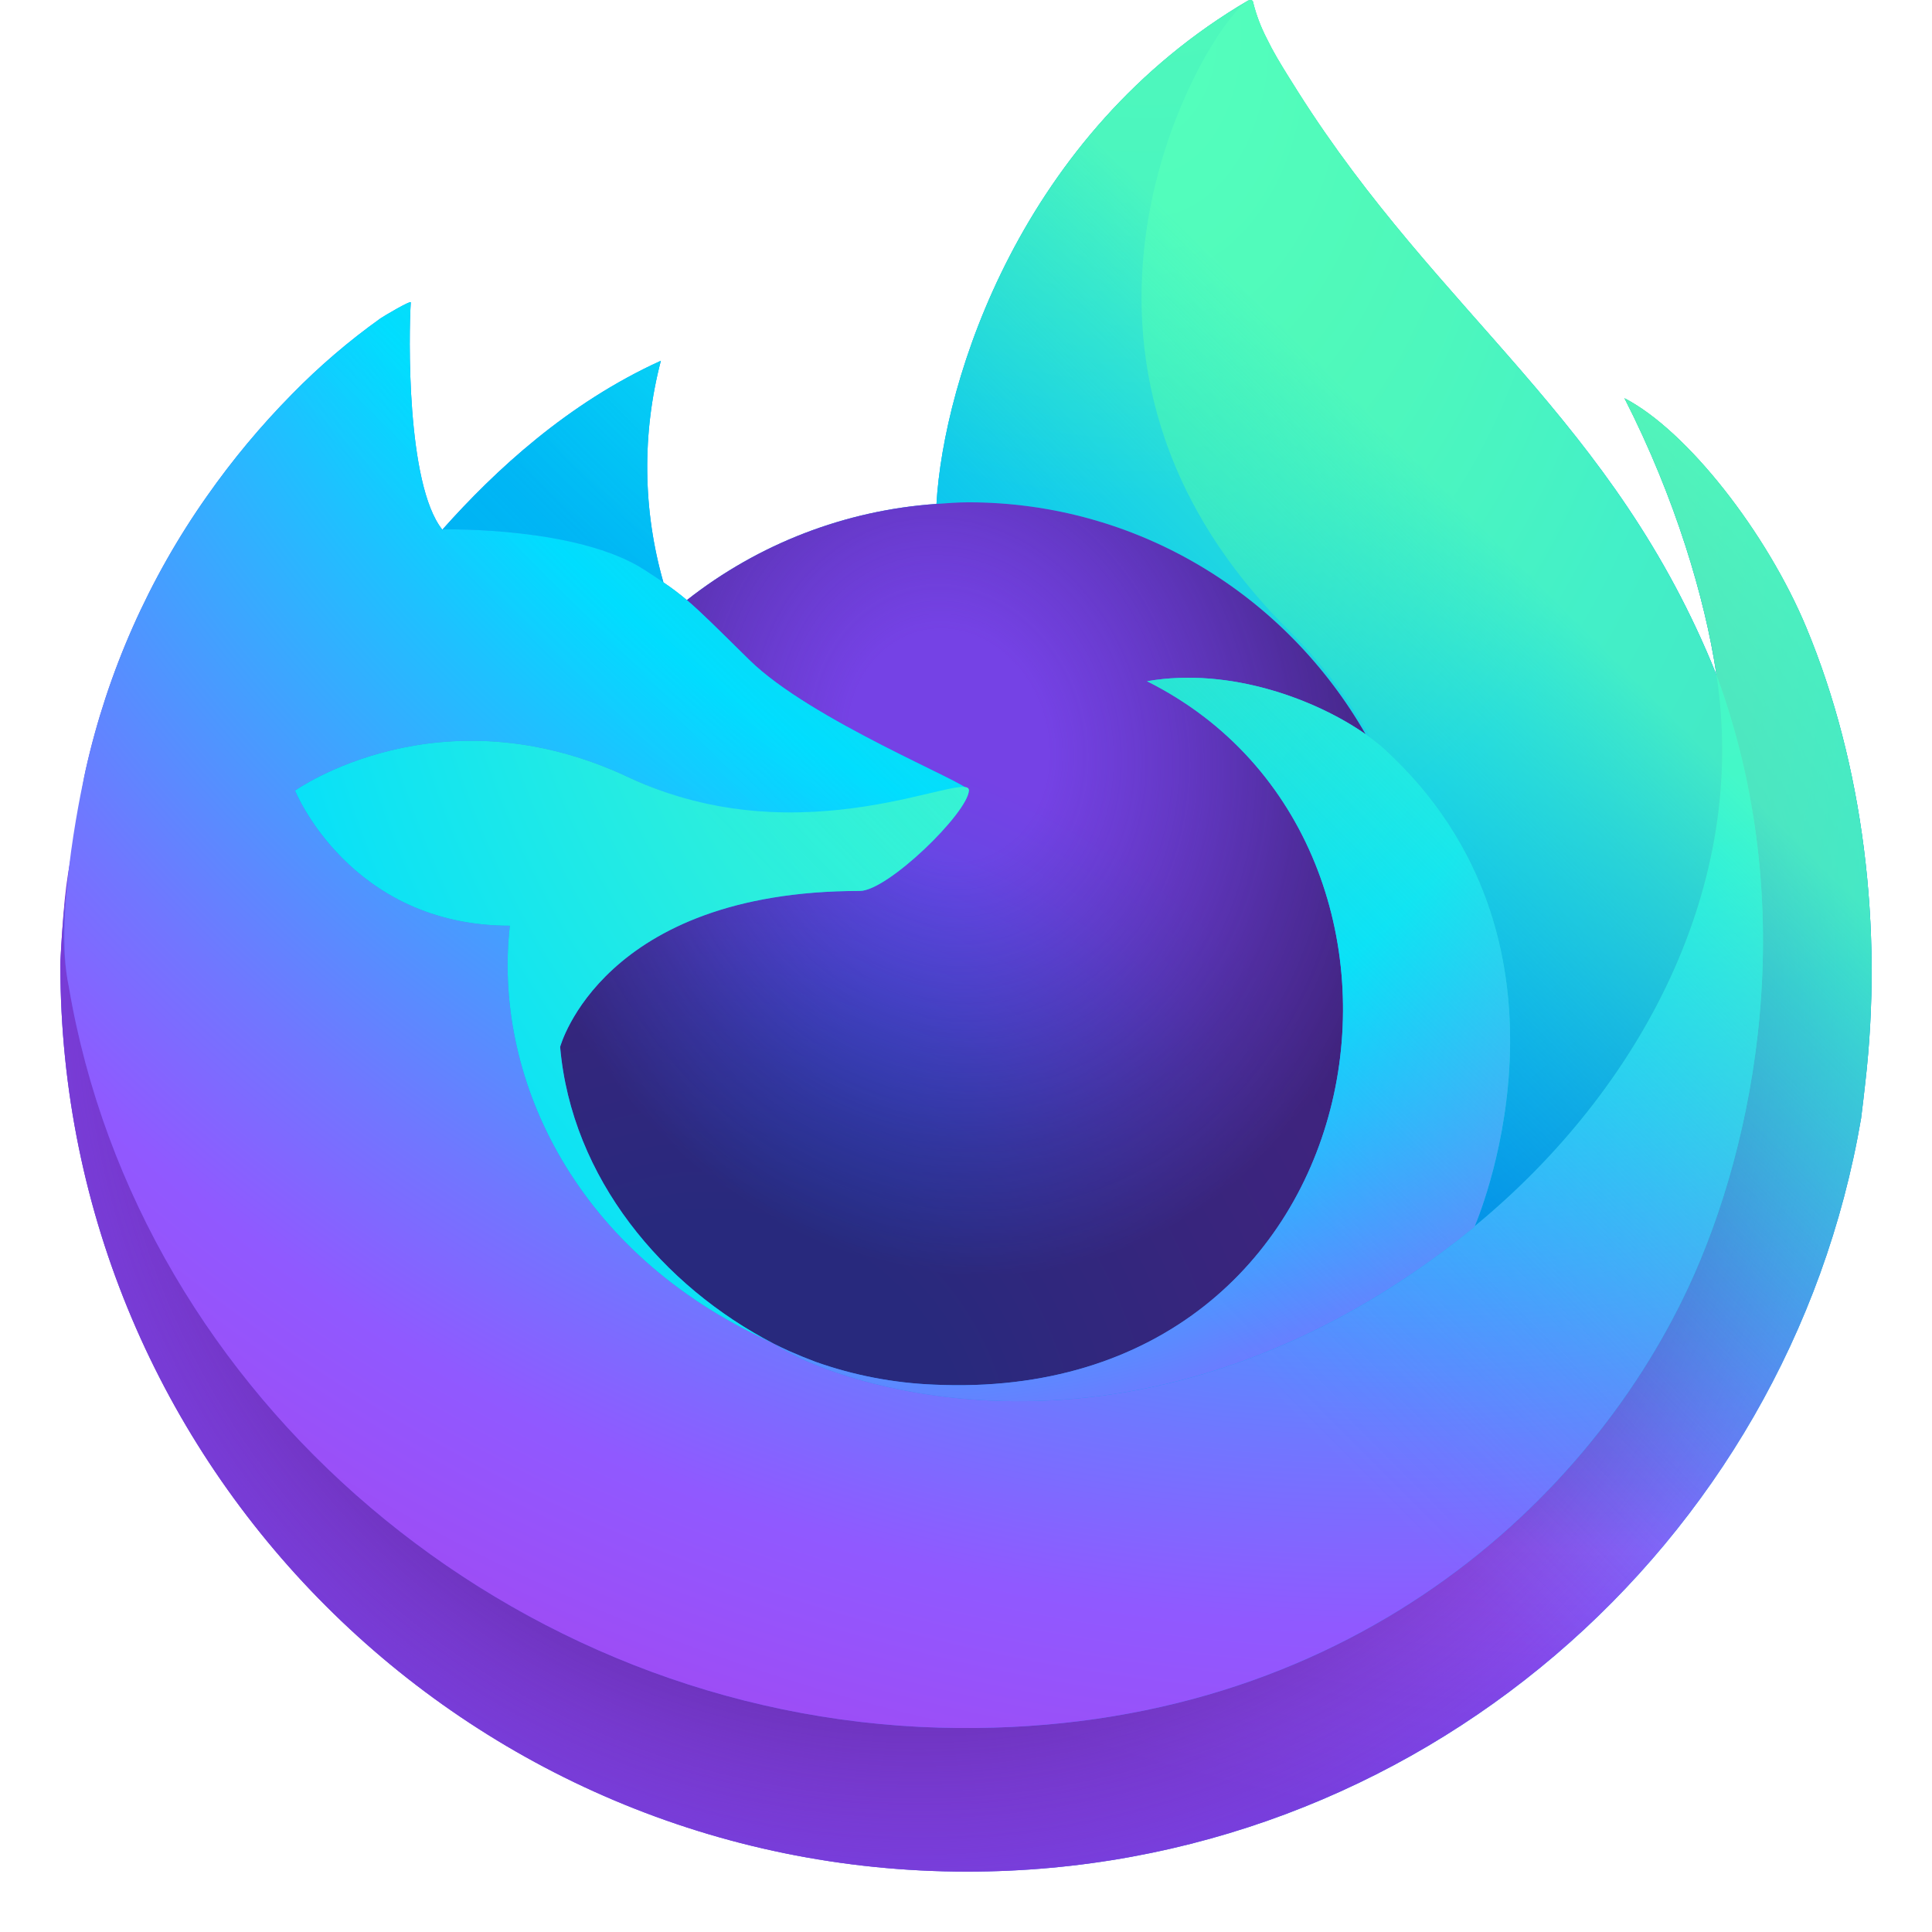
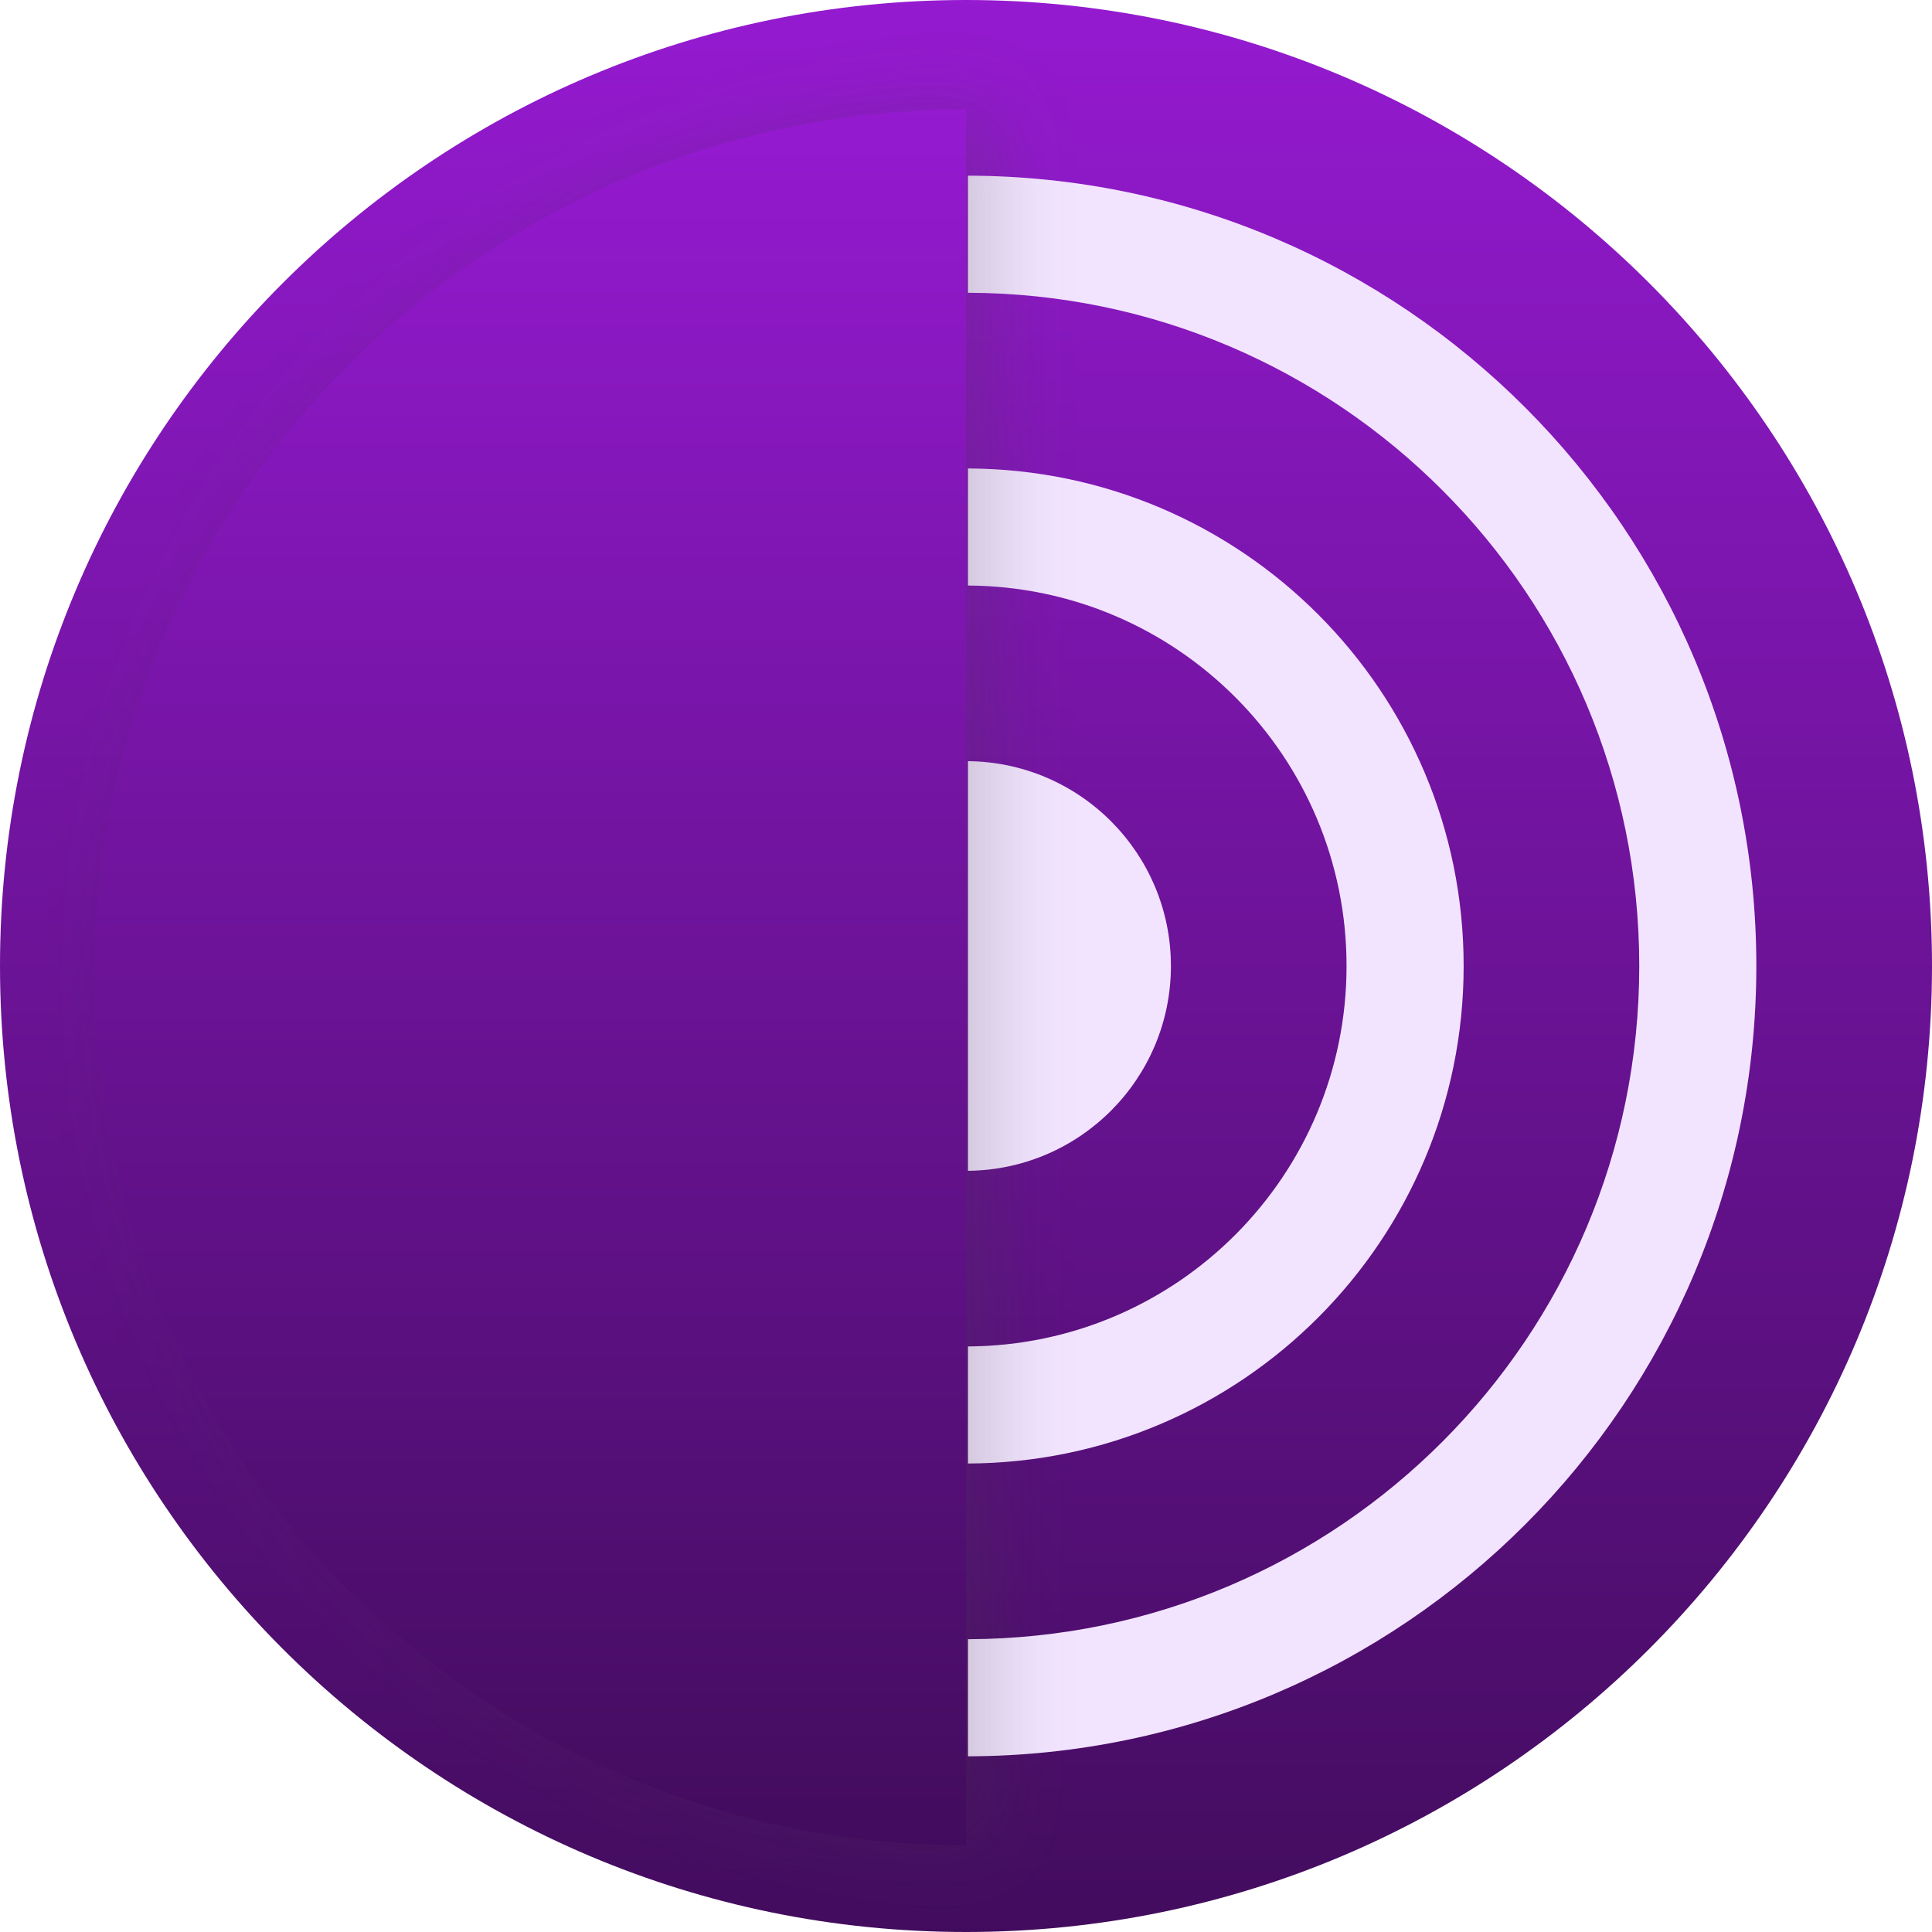
- <svg xmlns="http://www.w3.org/2000/svg" viewBox="0 0 512 512">
+ <svg xmlns="http://www.w3.org/2000/svg" xmlns:xlink="http://www.w3.org/1999/xlink" width="512px" height="512px" viewBox="0 0 512 512" version="1.1">
  <defs>
-     <radialGradient id="b" cx="-9227.187" cy="-9815.121" r="80.797" gradientTransform="matrix(6.201 0 0 6.2 57644.994 60908.8)" gradientUnits="userSpaceOnUse">
-       <stop offset=".108" stop-color="#3fe1b0" />
-       <stop offset=".122" stop-color="#3bdcb3" />
-       <stop offset=".254" stop-color="#1bb3d3" />
-       <stop offset=".358" stop-color="#0799e6" />
-       <stop offset=".42" stop-color="#0090ed" />
-       <stop offset=".487" stop-color="#2482f1" />
-       <stop offset=".64" stop-color="#7165fb" />
-       <stop offset=".71" stop-color="#9059ff" />
-       <stop offset=".795" stop-color="#7d49ed" />
-       <stop offset=".86" stop-color="#7542e5" />
-     </radialGradient>
-     <radialGradient id="c" cx="-9256.711" cy="-9782.089" r="80.797" gradientTransform="matrix(6.201 0 0 6.2 57644.994 60908.8)" gradientUnits="userSpaceOnUse">
-       <stop offset=".3" stop-color="#45278d" />
-       <stop offset=".341" stop-color="#562896" stop-opacity=".787" />
-       <stop offset=".43" stop-color="#782aa9" stop-opacity=".364" />
-       <stop offset=".495" stop-color="#8d2bb5" stop-opacity=".1" />
-       <stop offset=".53" stop-color="#952bb9" stop-opacity="0" />
-     </radialGradient>
-     <radialGradient id="d" cx="-9246.97" cy="-9833.457" r="58.534" gradientTransform="matrix(6.201 0 0 6.2 57644.994 60908.8)" gradientUnits="userSpaceOnUse">
-       <stop offset=".132" stop-color="#3fe1b0" />
-       <stop offset=".289" stop-color="#28d0c8" />
-       <stop offset=".526" stop-color="#00b3f4" />
-     </radialGradient>
-     <radialGradient id="e" cx="-9265.648" cy="-9760.984" r="38.471" gradientTransform="matrix(6.201 0 0 6.2 57644.994 60908.8)" gradientUnits="userSpaceOnUse">
-       <stop offset=".287" stop-color="#0060df" />
-       <stop offset=".417" stop-color="#2357e1" />
-       <stop offset=".604" stop-color="#4f4ce3" />
-       <stop offset=".748" stop-color="#6b45e4" />
-       <stop offset=".833" stop-color="#7542e5" />
-     </radialGradient>
-     <radialGradient id="f" cx="-9255.62" cy="-9791.546" r="20.397" gradientTransform="matrix(6.027 -1.458 1.708 7.059 72758.651 55821.181)" gradientUnits="userSpaceOnUse">
-       <stop offset=".206" stop-color="#45278d" stop-opacity="0" />
-       <stop offset=".251" stop-color="#44268a" stop-opacity=".055" />
-       <stop offset=".725" stop-color="#371f6f" stop-opacity=".591" />
-       <stop offset=".956" stop-color="#321c64" stop-opacity=".8" />
-     </radialGradient>
-     <radialGradient id="g" cx="-9257.731" cy="-9818.427" r="27.676" gradientTransform="matrix(6.201 0 0 6.2 57644.994 60908.8)" gradientUnits="userSpaceOnUse">
-       <stop offset="0" stop-color="#0df" />
-       <stop offset=".235" stop-color="#00d6fd" />
-       <stop offset=".572" stop-color="#00c3f8" />
-       <stop offset=".792" stop-color="#00b3f4" />
-     </radialGradient>
-     <radialGradient id="h" cx="-9235.977" cy="-9835.981" r="118.081" gradientTransform="matrix(6.201 0 0 6.2 57644.994 60908.8)" gradientUnits="userSpaceOnUse">
-       <stop offset=".126" stop-color="#3fe1b0" />
-       <stop offset=".429" stop-color="#0df" />
-       <stop offset=".479" stop-color="#1ec1ff" />
-       <stop offset=".624" stop-color="#7077ff" />
-       <stop offset=".69" stop-color="#9059ff" />
-       <stop offset=".904" stop-color="#b833e1" />
-     </radialGradient>
-     <radialGradient id="i" cx="-9247.165" cy="-9822.859" r="86.499" gradientTransform="matrix(.649 6.166 -4.046 .426 -33440.427 61207.861)" gradientUnits="userSpaceOnUse">
-       <stop offset="0" stop-color="#54ffbd" />
-       <stop offset=".095" stop-color="#4cf3b8" />
-       <stop offset=".197" stop-color="#3fe1b0" />
-       <stop offset=".257" stop-color="#33d8bd" />
-       <stop offset=".369" stop-color="#12c0e1" />
-       <stop offset=".423" stop-color="#00b3f4" />
-       <stop offset=".737" stop-color="#0060df" />
-     </radialGradient>
-     <radialGradient id="j" cx="-9258.383" cy="-9808.176" r="73.72" gradientTransform="matrix(6.201 0 0 6.2 57644.994 60908.8)" gradientUnits="userSpaceOnUse">
-       <stop offset=".137" stop-color="#3fe1b0" />
-       <stop offset=".435" stop-color="#0df" />
-       <stop offset=".484" stop-color="#1ec1ff" />
-       <stop offset=".622" stop-color="#7077ff" />
-       <stop offset=".685" stop-color="#9059ff" />
-     </radialGradient>
-     <radialGradient id="k" cx="-9238.923" cy="-9803.861" r="80.686" gradientTransform="matrix(6.201 0 0 6.2 57644.994 60908.8)" gradientUnits="userSpaceOnUse">
-       <stop offset=".094" stop-color="#54ffbd" />
-       <stop offset=".242" stop-color="#41f7cc" />
-       <stop offset=".543" stop-color="#0fe3f3" />
-       <stop offset=".626" stop-color="#0df" />
-     </radialGradient>
-     <linearGradient id="a" x1="471.8" y1="127.352" x2="55.983" y2="389.284" gradientUnits="userSpaceOnUse">
-       <stop offset="0" stop-color="#3fe1b0" />
-       <stop offset=".406" stop-color="#00b3f4" />
-       <stop offset=".421" stop-color="#03b0f4" />
-       <stop offset=".818" stop-color="#5561e9" />
-       <stop offset="1" stop-color="#7542e5" />
+     <linearGradient x1="50%" y1="100%" x2="50%" y2="0%" id="linearGradient-1">
+       <stop stop-color="#420C5D" offset="0%" />
+       <stop stop-color="#951AD1" offset="100%" />
    </linearGradient>
-     <linearGradient id="l" x1="442.084" y1="74.772" x2="102.645" y2="414.21" gradientUnits="userSpaceOnUse">
-       <stop offset=".167" stop-color="#54ffbd" stop-opacity=".8" />
-       <stop offset=".236" stop-color="#43f8ca" stop-opacity=".639" />
-       <stop offset=".361" stop-color="#27ede1" stop-opacity=".368" />
-       <stop offset=".466" stop-color="#12e4f1" stop-opacity=".169" />
-       <stop offset=".545" stop-color="#05dffb" stop-opacity=".046" />
-       <stop offset=".589" stop-color="#0df" stop-opacity="0" />
-     </linearGradient>
+     <path d="M25,29 C152.578,29 256,131.975 256,259 C256,386.025 152.578,489 25,489 L25,29 Z" id="path-2" />
+     <filter x="-18.2%" y="-7.4%" width="129.4%" height="114.8%" filterUnits="objectBoundingBox" id="filter-3">
+       <feOffset dx="-8" dy="0" in="SourceAlpha" result="shadowOffsetOuter1" />
+       <feGaussianBlur stdDeviation="10" in="shadowOffsetOuter1" result="shadowBlurOuter1" />
+       <feColorMatrix values="0 0 0 0 0.251   0 0 0 0 0.251   0 0 0 0 0.251  0 0 0 0.2 0" type="matrix" in="shadowBlurOuter1" />
+     </filter>
  </defs>
-   <path d="M478.711 166.353c-10.445-25.124-31.6-52.248-48.212-60.821 13.52 26.505 21.345 53.093 24.335 72.936 0 .039.015.136.047.4C427.706 111.135 381.627 83.823 344 24.355c-1.9-3.007-3.805-6.022-5.661-9.2a73.716 73.716 0 01-2.646-4.972A43.7 43.7 0 01332.1.677a.626.626 0 00-.546-.644.818.818 0 00-.451 0c-.034.012-.084.051-.12.065-.053.021-.12.069-.176.1.027-.036.083-.117.1-.136-60.37 35.356-80.85 100.761-82.732 133.484a120.249 120.249 0 00-66.142 25.488 71.355 71.355 0 00-6.225-4.7 111.338 111.338 0 01-.674-58.732c-24.688 11.241-43.89 29.01-57.85 44.7h-.111c-9.527-12.067-8.855-51.873-8.312-60.184-.114-.515-7.107 3.63-8.023 4.255a175.073 175.073 0 00-23.486 20.12 210.478 210.478 0 00-22.442 26.913c0 .012-.007.026-.011.038 0-.013.007-.026.011-.038a202.838 202.838 0 00-32.247 72.805c-.115.521-.212 1.061-.324 1.586-.452 2.116-2.08 12.7-2.365 15-.022.177-.032.347-.053.524a229.066 229.066 0 00-3.9 33.157c0 .41-.025.816-.025 1.227C16 388.418 123.6 496 256.324 496c118.865 0 217.56-86.288 236.882-199.63.407-3.076.733-6.168 1.092-9.271 4.777-41.21-.53-84.525-15.587-120.746zM201.716 354.447c1.124.537 2.18 1.124 3.334 1.639.048.033.114.07.163.1a126.191 126.191 0 01-3.497-1.739zm55.053-144.93zm198.131-30.59l-.032-.233c.012.085.027.174.04.259z" fill="url(#a)" />
-   <path d="M478.711 166.353c-10.445-25.124-31.6-52.248-48.212-60.821 13.52 26.505 21.345 53.093 24.335 72.936 0-.058.011.048.036.226.012.085.027.174.04.259 22.675 61.47 10.322 123.978-7.479 162.175-27.539 59.1-94.215 119.67-198.576 116.716C136.1 454.651 36.766 370.988 18.223 261.41c-3.379-17.28 0-26.054 1.7-40.084-2.071 10.816-2.86 13.94-3.9 33.157 0 .41-.025.816-.025 1.227C16 388.418 123.6 496 256.324 496c118.865 0 217.56-86.288 236.882-199.63.407-3.076.733-6.168 1.092-9.271 4.777-41.21-.53-84.525-15.587-120.746z" fill="url(#b)" />
-   <path d="M478.711 166.353c-10.445-25.124-31.6-52.248-48.212-60.821 13.52 26.505 21.345 53.093 24.335 72.936 0-.058.011.048.036.226.012.085.027.174.04.259 22.675 61.47 10.322 123.978-7.479 162.175-27.539 59.1-94.215 119.67-198.576 116.716C136.1 454.651 36.766 370.988 18.223 261.41c-3.379-17.28 0-26.054 1.7-40.084-2.071 10.816-2.86 13.94-3.9 33.157 0 .41-.025.816-.025 1.227C16 388.418 123.6 496 256.324 496c118.865 0 217.56-86.288 236.882-199.63.407-3.076.733-6.168 1.092-9.271 4.777-41.21-.53-84.525-15.587-120.746z" fill="url(#c)" />
-   <path d="M361.922 194.6c.524.368 1 .734 1.493 1.1a130.706 130.706 0 00-22.31-29.112C266.4 91.892 321.516 4.626 330.811.194c.027-.036.083-.117.1-.136-60.37 35.356-80.85 100.761-82.732 133.484 2.8-.194 5.592-.429 8.442-.429 45.051 0 84.289 24.77 105.301 61.487z" fill="url(#d)" />
-   <path d="M256.772 209.514c-.393 5.978-21.514 26.593-28.9 26.593-68.339 0-79.432 41.335-79.432 41.335 3.027 34.81 27.261 63.475 56.611 78.643 1.339.692 2.694 1.317 4.05 1.935a132.768 132.768 0 007.059 2.886 106.743 106.743 0 0031.271 6.031c119.78 5.618 142.986-143.194 56.545-186.408 22.137-3.85 45.115 5.053 57.947 14.067-21.012-36.714-60.25-61.484-105.3-61.484-2.85 0-5.641.235-8.442.429a120.249 120.249 0 00-66.142 25.488c3.664 3.1 7.8 7.244 16.514 15.828 16.302 16.067 58.13 32.705 58.219 34.657z" fill="url(#e)" />
-   <path d="M256.772 209.514c-.393 5.978-21.514 26.593-28.9 26.593-68.339 0-79.432 41.335-79.432 41.335 3.027 34.81 27.261 63.475 56.611 78.643 1.339.692 2.694 1.317 4.05 1.935a132.768 132.768 0 007.059 2.886 106.743 106.743 0 0031.271 6.031c119.78 5.618 142.986-143.194 56.545-186.408 22.137-3.85 45.115 5.053 57.947 14.067-21.012-36.714-60.25-61.484-105.3-61.484-2.85 0-5.641.235-8.442.429a120.249 120.249 0 00-66.142 25.488c3.664 3.1 7.8 7.244 16.514 15.828 16.302 16.067 58.13 32.705 58.219 34.657z" fill="url(#f)" />
-   <path d="M170.829 151.036a244.042 244.042 0 014.981 3.3 111.338 111.338 0 01-.674-58.732c-24.688 11.241-43.89 29.01-57.85 44.7 1.155-.033 36.014-.66 53.543 10.732z" fill="url(#g)" />
-   <path d="M18.223 261.41C36.766 370.988 136.1 454.651 248.855 457.844c104.361 2.954 171.037-57.62 198.576-116.716 17.8-38.2 30.154-100.7 7.479-162.175l-.008-.026-.032-.233c-.025-.178-.04-.284-.036-.226 0 .039.015.136.047.4 8.524 55.661-19.79 109.584-64.051 146.044l-.133.313c-86.245 70.223-168.774 42.368-185.484 30.966a144.108 144.108 0 01-3.5-1.743c-50.282-24.029-71.054-69.838-66.6-109.124-42.457 0-56.934-35.809-56.934-35.809s38.119-27.179 88.358-3.541c46.53 21.893 90.228 3.543 90.233 3.541-.089-1.952-41.917-18.59-58.223-34.656-8.713-8.584-12.85-12.723-16.514-15.828a71.355 71.355 0 00-6.225-4.7 282.929 282.929 0 00-4.981-3.3c-17.528-11.392-52.388-10.765-53.543-10.735h-.111c-9.527-12.067-8.855-51.873-8.312-60.184-.114-.515-7.107 3.63-8.023 4.255a175.073 175.073 0 00-23.486 20.12 210.478 210.478 0 00-22.442 26.919c0 .012-.007.026-.011.038 0-.013.007-.026.011-.038a202.838 202.838 0 00-32.247 72.805c-.115.521-8.65 37.842-4.44 57.199z" fill="url(#h)" />
-   <path d="M341.105 166.587a130.706 130.706 0 0122.31 29.112c1.323.994 2.559 1.985 3.608 2.952 54.482 50.2 25.936 121.2 23.807 126.26 44.261-36.46 72.575-90.383 64.051-146.044C427.706 111.135 381.627 83.823 344 24.355c-1.9-3.007-3.805-6.022-5.661-9.2a73.716 73.716 0 01-2.646-4.972A43.7 43.7 0 01332.1.677a.626.626 0 00-.546-.644.818.818 0 00-.451 0c-.034.012-.084.051-.12.065-.053.021-.12.069-.176.1-9.291 4.428-64.407 91.694 10.298 166.389z" fill="url(#i)" />
-   <path d="M367.023 198.651c-1.049-.967-2.285-1.958-3.608-2.952-.489-.368-.969-.734-1.493-1.1-12.832-9.014-35.81-17.917-57.947-14.067 86.441 43.214 63.235 192.026-56.545 186.408a106.743 106.743 0 01-31.271-6.031 134.51 134.51 0 01-7.059-2.886c-1.356-.618-2.711-1.243-4.05-1.935.048.033.114.07.163.1 16.71 11.4 99.239 39.257 185.484-30.966l.133-.313c2.129-5.054 30.675-76.057-23.807-126.258z" fill="url(#j)" />
-   <path d="M148.439 277.443s11.093-41.335 79.432-41.335c7.388 0 28.509-20.615 28.9-26.593s-43.7 18.352-90.233-3.541c-50.239-23.638-88.358 3.541-88.358 3.541s14.477 35.809 56.934 35.809c-4.453 39.286 16.319 85.1 66.6 109.124 1.124.537 2.18 1.124 3.334 1.639-29.348-15.169-53.582-43.834-56.609-78.644z" fill="url(#k)" />
-   <path d="M478.711 166.353c-10.445-25.124-31.6-52.248-48.212-60.821 13.52 26.505 21.345 53.093 24.335 72.936 0 .039.015.136.047.4C427.706 111.135 381.627 83.823 344 24.355c-1.9-3.007-3.805-6.022-5.661-9.2a73.716 73.716 0 01-2.646-4.972A43.7 43.7 0 01332.1.677a.626.626 0 00-.546-.644.818.818 0 00-.451 0c-.034.012-.084.051-.12.065-.053.021-.12.069-.176.1.027-.036.083-.117.1-.136-60.37 35.356-80.85 100.761-82.732 133.484 2.8-.194 5.592-.429 8.442-.429 45.053 0 84.291 24.77 105.3 61.484-12.832-9.014-35.81-17.917-57.947-14.067 86.441 43.214 63.235 192.026-56.545 186.408a106.743 106.743 0 01-31.271-6.031 134.51 134.51 0 01-7.059-2.886c-1.356-.618-2.711-1.243-4.05-1.935.048.033.114.07.163.1a144.108 144.108 0 01-3.5-1.743c1.124.537 2.18 1.124 3.334 1.639-29.35-15.168-53.584-43.833-56.611-78.643 0 0 11.093-41.335 79.432-41.335 7.388 0 28.509-20.615 28.9-26.593-.089-1.952-41.917-18.59-58.223-34.656-8.713-8.584-12.85-12.723-16.514-15.828a71.355 71.355 0 00-6.225-4.7 111.338 111.338 0 01-.674-58.732c-24.688 11.241-43.89 29.01-57.85 44.7h-.111c-9.527-12.067-8.855-51.873-8.312-60.184-.114-.515-7.107 3.63-8.023 4.255a175.073 175.073 0 00-23.486 20.12 210.478 210.478 0 00-22.435 26.916c0 .012-.007.026-.011.038 0-.013.007-.026.011-.038a202.838 202.838 0 00-32.247 72.805c-.115.521-.212 1.061-.324 1.586-.452 2.116-2.486 12.853-2.77 15.156-.022.177.021-.176 0 0a279.565 279.565 0 00-3.544 33.53c0 .41-.025.816-.025 1.227C16 388.418 123.6 496 256.324 496c118.865 0 217.56-86.288 236.882-199.63.407-3.076.733-6.168 1.092-9.271 4.777-41.21-.53-84.525-15.587-120.746zm-23.841 12.341c.012.085.027.174.04.259l-.008-.026-.032-.233z" fill="url(#l)" />
+   <g id="Assets" stroke="none" stroke-width="1" fill="none" fill-rule="evenodd">
+     <g id="icon_512x512">
+       <g id="Group">
+         <g id="tb_icon/Stable">
+           <g id="Stable">
+             <circle id="background" fill="#F2E4FF" fill-rule="nonzero" cx="256" cy="256" r="246" />
+             <path d="M256.525,465.44 L256.525,434.407 C354.826,434.123 434.421,354.365 434.421,255.993 C434.421,157.628 354.826,77.87 256.525,77.586 L256.525,46.553 C371.964,46.844 465.447,140.49 465.447,255.993 C465.447,371.503 371.964,465.156 256.525,465.44 Z M256.525,356.82 C311.97,356.529 356.849,311.516 356.849,255.993 C356.849,200.477 311.97,155.464 256.525,155.173 L256.525,124.147 C329.115,124.43 387.882,183.339 387.882,255.993 C387.882,328.654 329.115,387.562 256.525,387.846 L256.525,356.82 Z M256.525,201.719 C286.267,202.003 310.303,226.18 310.303,255.993 C310.303,285.812 286.267,309.99 256.525,310.274 L256.525,201.719 Z M0,255.993 C0,397.384 114.609,512 256,512 C397.384,512 512,397.384 512,255.993 C512,114.609 397.384,0 256,0 C114.609,0 0,114.609 0,255.993 Z" id="center" fill="url(#linearGradient-1)" />
+             <g id="half" transform="translate(140.5, 259) scale(-1, 1) translate(-140.5, -259) ">
+               <use fill="black" fill-opacity="1" filter="url(#filter-3)" xlink:href="#path-2" />
+               <use fill="url(#linearGradient-1)" fill-rule="evenodd" xlink:href="#path-2" />
+             </g>
+           </g>
+         </g>
+       </g>
+     </g>
+   </g>
</svg>
